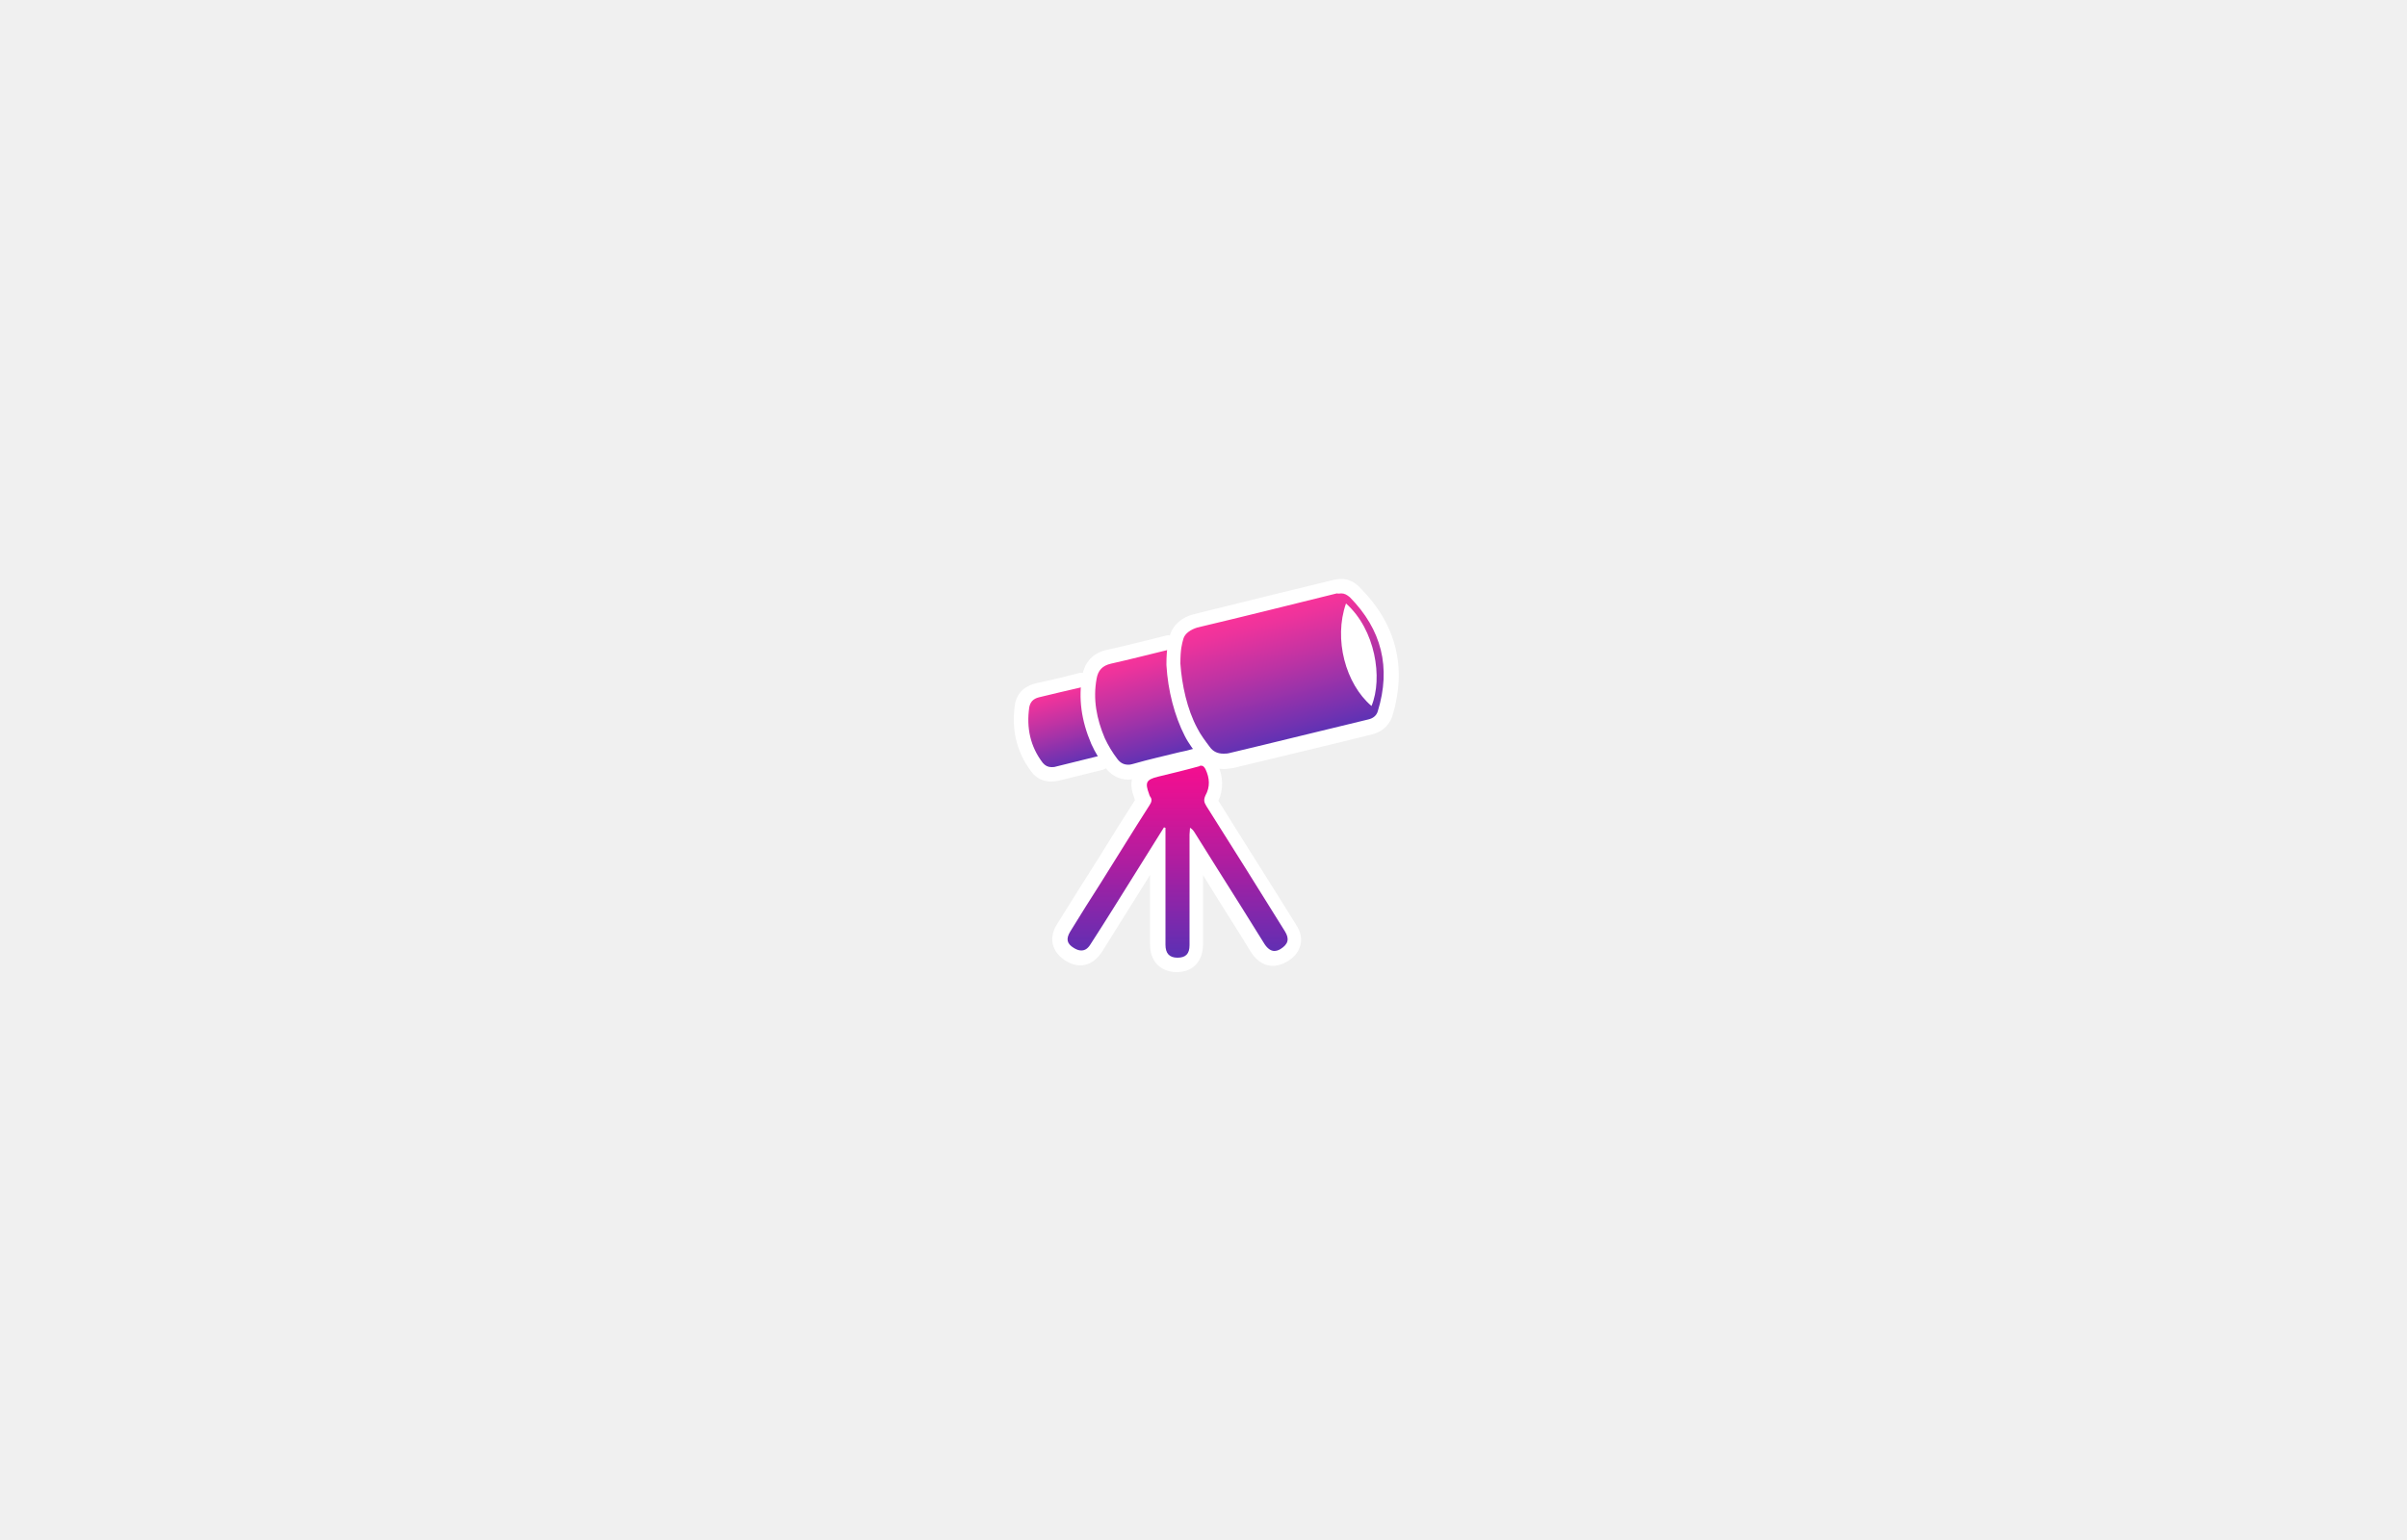
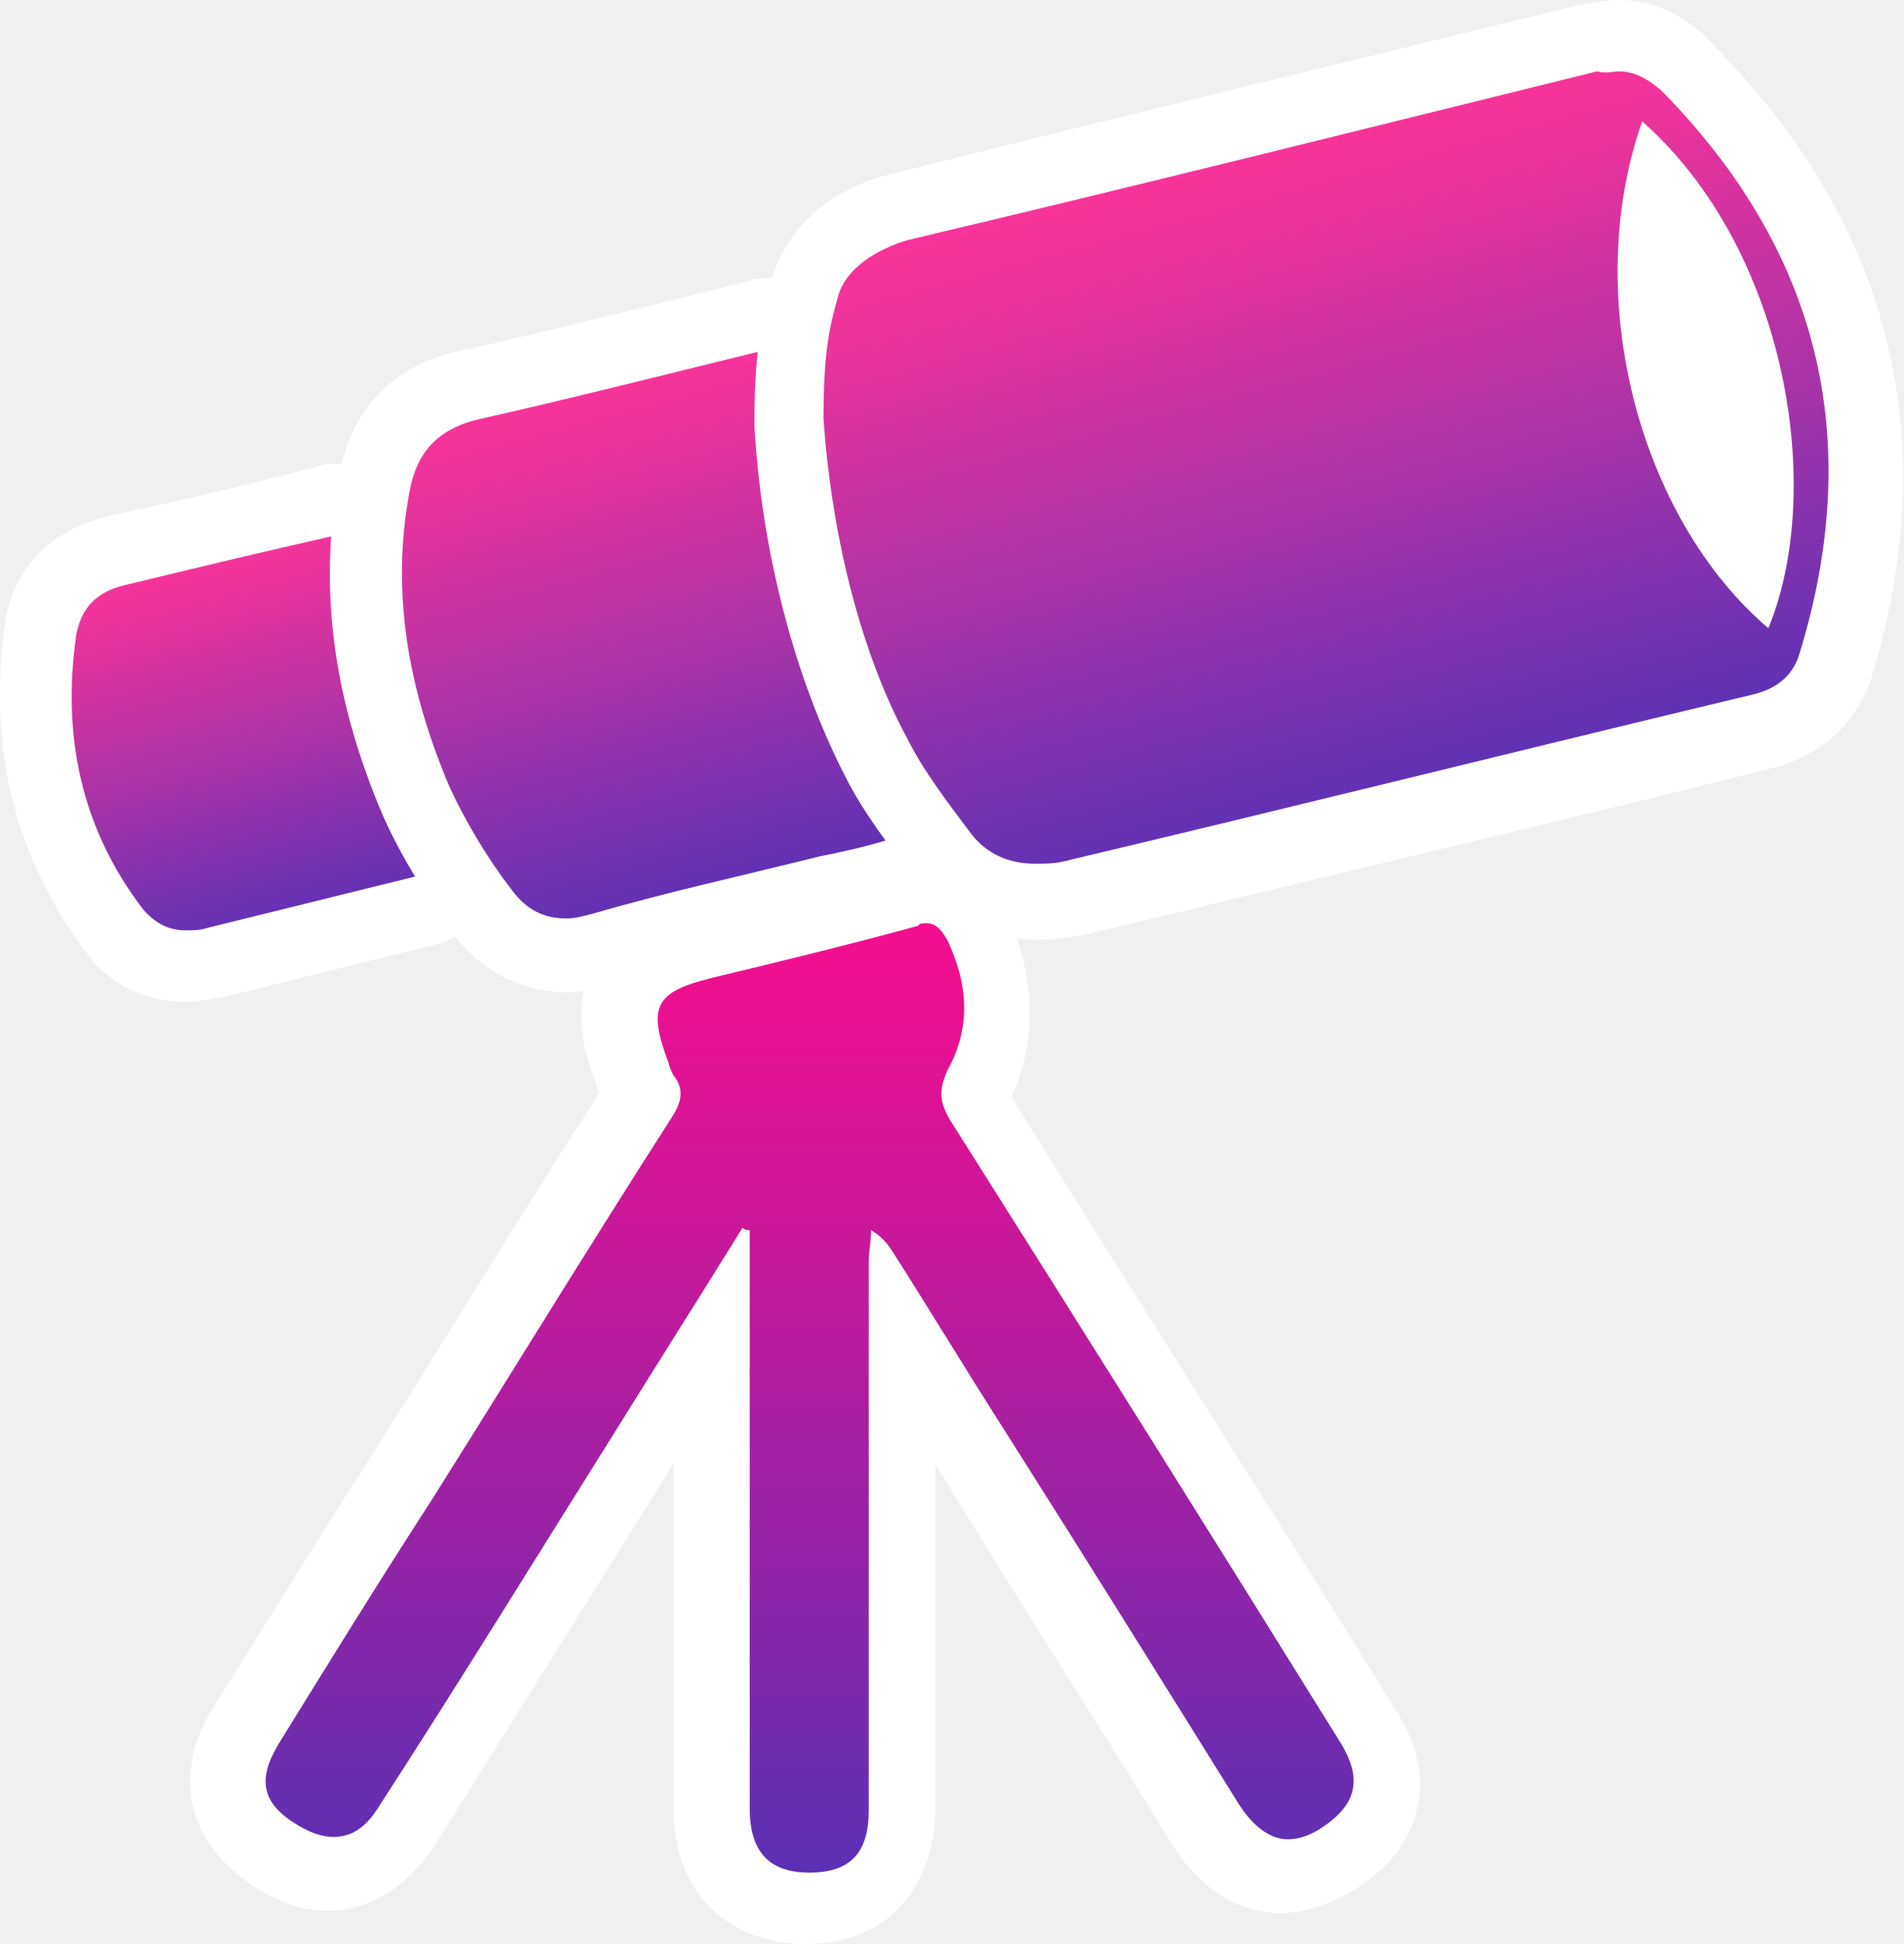
- <svg xmlns="http://www.w3.org/2000/svg" version="1.1" id="Layer_1" x="0px" y="0px" viewBox="0 0 500 320" style="enable-background:new 0 0 500 320;" xml:space="preserve">
+ <svg xmlns="http://www.w3.org/2000/svg" version="1.1" id="Layer_1" x="0px" y="0px" viewBox="0 0 80 81.7" style="enable-background:new 0 0 80 81.7;" xml:space="preserve">
  <style type="text/css">
	.st0{fill:url(#SVGID_1_);}
	.st1{fill:#FFFFFF;}
	.st2{fill:url(#SVGID_2_);}
	.st3{fill:url(#SVGID_3_);}
	.st4{fill:url(#SVGID_4_);}
	.st5{fill:#1E1E1E;stroke:#FFFFFF;stroke-width:3;stroke-linecap:round;stroke-linejoin:round;stroke-miterlimit:10;}
</style>
  <g>
    <g>
      <g id="Tripod">
-         <linearGradient id="SVGID_1_" gradientUnits="userSpaceOnUse" x1="244.4" y1="162.4" x2="244.4" y2="119.549" gradientTransform="matrix(1 0 0 -1 0 320)">
+         <linearGradient id="SVGID_1_" gradientUnits="userSpaceOnUse" x1="33.803" y1="42.1" x2="33.803" y2="-0.751" gradientTransform="matrix(1 0 0 -1 0 79.4)">
          <stop offset="6.038340e-07" style="stop-color:#F80D8E" />
          <stop offset="0.152" style="stop-color:#E61193" />
          <stop offset="0.459" style="stop-color:#B61C9E" />
          <stop offset="0.889" style="stop-color:#692DB1" />
          <stop offset="1" style="stop-color:#5432B6" />
        </linearGradient>
-         <path class="st0" d="M244.5,200.5c-2.5,0-4-1.5-4-4.2c0-5.8,0-11.5,0-17.3v-2.4l-3.1,4.9l-3.6,5.8c-2,3.2-4,6.4-6.1,9.7     c-0.9,1.4-2,2.1-3.2,2.1c-0.7,0-1.5-0.2-2.3-0.8c-1.1-0.7-1.7-1.5-2-2.4s0-2,0.7-3.1c1.5-2.4,3-4.7,4.4-7.1l4.3-6.9     c2.6-4.1,5.1-8.2,7.7-12.3c0.1-0.1,0.1-0.2,0.1-0.2c-0.2-0.3-0.3-0.5-0.4-0.7c-0.5-1.3-0.9-2.7-0.3-3.8c0.6-1.2,1.9-1.6,3.1-1.9     c0.9-0.2,1.9-0.5,2.8-0.7c2-0.5,3.9-1,5.9-1.5c0.3-0.1,0.6-0.1,0.8-0.1c0.7,0,1.6,0.3,2.2,1.6c1.1,2.4,1.1,4.7,0,6.9     c-0.1,0.3-0.1,0.3,0.1,0.7c5.5,8.7,10.9,17.3,16.3,26c0.7,1.2,1,2.3,0.7,3.3s-1,1.8-2.2,2.5c-0.7,0.4-1.4,0.6-2.1,0.6     c-1.3,0-2.4-0.7-3.2-2.1c-2.3-3.6-4.5-7.2-6.8-10.8c0,0-5.3-8.4-6.1-9.7v5.5c0,4.8,0,9.6,0,14.4C248.5,199,247,200.5,244.5,200.5     L244.5,200.5z" />
-         <path class="st1" d="M249.5,159.1c0.4,0,0.6,0.2,0.9,0.7c0.9,1.9,1,3.7,0,5.5c-0.4,0.9-0.3,1.4,0.2,2.2     c5.5,8.7,10.9,17.3,16.3,26c1,1.6,0.7,2.7-0.9,3.7c-0.5,0.3-0.9,0.4-1.3,0.4c-0.7,0-1.4-0.5-2-1.4c-3.3-5.3-6.6-10.6-9.9-15.8     c-1.6-2.5-3.1-5-4.7-7.5c-0.2-0.3-0.4-0.6-0.9-0.9c0,0.5-0.1,0.9-0.1,1.4c0,7.7,0,15.4,0,23c0,1.8-0.8,2.6-2.5,2.6l0,0     c-1.7,0-2.5-0.9-2.5-2.7c0-7.7,0-15.4,0-23c0-0.4,0-0.8,0-1.3c-0.1,0-0.2,0-0.3-0.1c-1.8,2.9-3.7,5.9-5.5,8.8     c-3.2,5.1-6.4,10.3-9.7,15.4c-0.6,1-1.2,1.4-2,1.4c-0.5,0-1-0.2-1.5-0.5c-1.5-0.9-1.7-1.9-0.8-3.4c2.1-3.4,4.2-6.8,6.4-10.2     c3.4-5.4,6.7-10.8,10.1-16.1c0.4-0.6,0.6-1.2,0.1-1.8c-0.1-0.2-0.2-0.4-0.2-0.5c-0.9-2.4-0.6-3,1.8-3.6c2.9-0.7,5.8-1.4,8.7-2.2     C249.2,159.1,249.4,159.1,249.5,159.1 M249.5,156.1c-0.4,0-0.8,0.1-1.2,0.2c-1.9,0.5-3.9,1-5.8,1.4c-1,0.2-1.9,0.5-2.9,0.7     c-1.1,0.3-3.1,0.8-4.1,2.6c-1,1.9-0.2,3.9,0.2,5v0.1c0,0,0,0.1,0.1,0.1c-2.5,3.9-5,7.9-7.4,11.8l-2.4,3.8l-1.9,3     c-1.5,2.4-3,4.8-4.5,7.2c-0.9,1.4-1.2,2.8-0.9,4.2c0.3,1.3,1.2,2.5,2.6,3.4c1.1,0.7,2.1,1,3.1,1c1.2,0,3-0.5,4.5-2.8     c2-3.2,4-6.4,6-9.6l3.7-5.9c0.1-0.2,0.2-0.4,0.3-0.5c0,4.8,0,9.7,0,14.5c0,3.4,2.1,5.6,5.4,5.7h0.1c3.4,0,5.4-2.2,5.5-5.6     c0-4.8,0-9.5,0-14.3v-0.3l0.1,0.2l2.9,4.7c2.3,3.7,4.7,7.4,7,11.2c1.5,2.3,3.3,2.8,4.5,2.8c0.9,0,1.9-0.3,2.8-0.8     c1.6-0.9,2.5-2,2.9-3.4s0.1-2.9-0.9-4.4c-5.2-8.4-10.7-17-16.1-25.7c1.1-2.4,1-5.1-0.2-7.7C252.1,156.4,250.4,156.1,249.5,156.1     L249.5,156.1z" />
+         <path class="st0" d="M33.9,80.2c-2.5,0-4-1.5-4-4.2c0-5.8,0-11.5,0-17.3v-2.4l-3.1,4.9L23.2,67c-2,3.2-4,6.4-6.1,9.7     c-0.9,1.4-2,2.1-3.2,2.1c-0.7,0-1.5-0.2-2.3-0.8c-1.1-0.7-1.7-1.5-2-2.4s0-2,0.7-3.1c1.5-2.4,3-4.7,4.4-7.1l4.3-6.9     c2.6-4.1,5.1-8.2,7.7-12.3c0.1-0.1,0.1-0.2,0.1-0.2c-0.2-0.3-0.3-0.5-0.4-0.7c-0.5-1.3-0.9-2.7-0.3-3.8c0.6-1.2,1.9-1.6,3.1-1.9     c0.9-0.2,1.9-0.5,2.8-0.7c2-0.5,3.9-1,5.9-1.5c0.3-0.1,0.6-0.1,0.8-0.1c0.7,0,1.6,0.3,2.2,1.6c1.1,2.4,1.1,4.7,0,6.9     c-0.1,0.3-0.1,0.3,0.1,0.7c5.5,8.7,10.9,17.3,16.3,26c0.7,1.2,1,2.3,0.7,3.3s-1,1.8-2.2,2.5c-0.7,0.4-1.4,0.6-2.1,0.6     c-1.3,0-2.4-0.7-3.2-2.1c-2.3-3.6-4.5-7.2-6.8-10.8c0,0-5.3-8.4-6.1-9.7v5.5c0,4.8,0,9.6,0,14.4C37.9,78.7,36.4,80.2,33.9,80.2     L33.9,80.2z" />
+         <path class="st1" d="M38.9,38.8c0.4,0,0.6,0.2,0.9,0.7c0.9,1.9,1,3.7,0,5.5c-0.4,0.9-0.3,1.4,0.2,2.2c5.5,8.7,10.9,17.3,16.3,26     c1,1.6,0.7,2.7-0.9,3.7c-0.5,0.3-0.9,0.4-1.3,0.4c-0.7,0-1.4-0.5-2-1.4c-3.3-5.3-6.6-10.6-9.9-15.8c-1.6-2.5-3.1-5-4.7-7.5     c-0.2-0.3-0.4-0.6-0.9-0.9c0,0.5-0.1,0.9-0.1,1.4c0,7.7,0,15.4,0,23c0,1.8-0.8,2.6-2.5,2.6l0,0c-1.7,0-2.5-0.9-2.5-2.7     c0-7.7,0-15.4,0-23c0-0.4,0-0.8,0-1.3c-0.1,0-0.2,0-0.3-0.1c-1.8,2.9-3.7,5.9-5.5,8.8c-3.2,5.1-6.4,10.3-9.7,15.4     c-0.6,1-1.2,1.4-2,1.4c-0.5,0-1-0.2-1.5-0.5c-1.5-0.9-1.7-1.9-0.8-3.4c2.1-3.4,4.2-6.8,6.4-10.2c3.4-5.4,6.7-10.8,10.1-16.1     c0.4-0.6,0.6-1.2,0.1-1.8c-0.1-0.2-0.2-0.4-0.2-0.5c-0.9-2.4-0.6-3,1.8-3.6c2.9-0.7,5.8-1.4,8.7-2.2     C38.6,38.8,38.8,38.8,38.9,38.8 M38.9,35.8c-0.4,0-0.8,0.1-1.2,0.2c-1.9,0.5-3.9,1-5.8,1.4c-1,0.2-1.9,0.5-2.9,0.7     c-1.1,0.3-3.1,0.8-4.1,2.6c-1,1.9-0.2,3.9,0.2,5v0.1c0,0,0,0.1,0.1,0.1c-2.5,3.9-5,7.9-7.4,11.8l-2.4,3.8l-1.9,3     c-1.5,2.4-3,4.8-4.5,7.2c-0.9,1.4-1.2,2.8-0.9,4.2c0.3,1.3,1.2,2.5,2.6,3.4c1.1,0.7,2.1,1,3.1,1c1.2,0,3-0.5,4.5-2.8     c2-3.2,4-6.4,6-9.6L28,62c0.1-0.2,0.2-0.4,0.3-0.5c0,4.8,0,9.7,0,14.5c0,3.4,2.1,5.6,5.4,5.7h0.1c3.4,0,5.4-2.2,5.5-5.6     c0-4.8,0-9.5,0-14.3v-0.3l0.1,0.2l2.9,4.7c2.3,3.7,4.7,7.4,7,11.2c1.5,2.3,3.3,2.8,4.5,2.8c0.9,0,1.9-0.3,2.8-0.8     c1.6-0.9,2.5-2,2.9-3.4s0.1-2.9-0.9-4.4c-5.2-8.4-10.7-17-16.1-25.7c1.1-2.4,1-5.1-0.2-7.7C41.5,36.1,39.8,35.8,38.9,35.8     L38.9,35.8z" />
      </g>
      <g id="Small_Segment">
-         <linearGradient id="SVGID_2_" gradientUnits="userSpaceOnUse" x1="218.006" y1="177.262" x2="222.649" y2="159.932" gradientTransform="matrix(1 0 0 -1 0 320)">
+         <linearGradient id="SVGID_2_" gradientUnits="userSpaceOnUse" x1="7.409" y1="56.962" x2="12.053" y2="39.632" gradientTransform="matrix(1 0 0 -1 0 79.4)">
          <stop offset="0" style="stop-color:#FF3399" />
          <stop offset="0.147" style="stop-color:#ED339C" />
          <stop offset="0.443" style="stop-color:#BC33A4" />
          <stop offset="0.858" style="stop-color:#7032B1" />
          <stop offset="1" style="stop-color:#5432B6" />
        </linearGradient>
-         <path class="st2" d="M218.4,160.9c-1.2,0-2.2-0.5-3-1.5c-2.7-3.7-3.8-7.9-3.1-12.6c0.2-1.7,1.4-2.9,3.2-3.3     c2.3-0.5,4.5-1.1,6.9-1.6l2-0.5c0.1,0,0.2,0,0.4,0c0.3,0,0.7,0.1,0.9,0.3c0.4,0.3,0.6,0.7,0.6,1.2c0,5,1.1,9.5,3.3,13.5     c0.2,0.4,0.2,0.9,0.1,1.3c-0.2,0.4-0.6,0.7-1,0.9l-8.9,2.2C219.2,160.8,218.8,160.9,218.4,160.9z" />
-         <path class="st1" d="M224.7,142.8c0,5.1,1.1,9.8,3.5,14.3l-8.9,2.2c-0.3,0.1-0.6,0.1-0.9,0.1c-0.7,0-1.3-0.3-1.8-0.9     c-2.6-3.4-3.4-7.3-2.8-11.5c0.2-1.1,0.8-1.8,2-2.1C218.7,144.2,221.6,143.5,224.7,142.8 M224.7,139.8c-0.2,0-0.5,0-0.7,0.1     l-2,0.5c-2.3,0.6-4.6,1.1-6.9,1.6c-2.4,0.6-4,2.2-4.3,4.6c-0.7,5.1,0.4,9.7,3.4,13.7c1,1.4,2.5,2.1,4.2,2.1     c0.5,0,1.1-0.1,1.6-0.2l8.9-2.2c0.9-0.2,1.6-0.9,2-1.7s0.3-1.8-0.1-2.6c-2.1-3.9-3.1-8-3.1-12.8c0-0.9-0.4-1.8-1.1-2.3     C226,140,225.3,139.8,224.7,139.8L224.7,139.8z" />
+         <path class="st2" d="M7.8,40.6c-1.2,0-2.2-0.5-3-1.5C2.1,35.4,1,31.2,1.7,26.5c0.2-1.7,1.4-2.9,3.2-3.3c2.3-0.5,4.5-1.1,6.9-1.6     l2-0.5c0.1,0,0.2,0,0.4,0c0.3,0,0.7,0.1,0.9,0.3c0.4,0.3,0.6,0.7,0.6,1.2c0,5,1.1,9.5,3.3,13.5c0.2,0.4,0.2,0.9,0.1,1.3     c-0.2,0.4-0.6,0.7-1,0.9l-8.9,2.2C8.6,40.5,8.2,40.6,7.8,40.6z" />
+         <path class="st1" d="M14.1,22.5c0,5.1,1.1,9.8,3.5,14.3L8.7,39c-0.3,0.1-0.6,0.1-0.9,0.1c-0.7,0-1.3-0.3-1.8-0.9     c-2.6-3.4-3.4-7.3-2.8-11.5c0.2-1.1,0.8-1.8,2-2.1C8.1,23.9,11,23.2,14.1,22.5 M14.1,19.5c-0.2,0-0.5,0-0.7,0.1l-2,0.5     c-2.3,0.6-4.6,1.1-6.9,1.6c-2.4,0.6-4,2.2-4.3,4.6C-0.5,31.4,0.6,36,3.6,40c1,1.4,2.5,2.1,4.2,2.1c0.5,0,1.1-0.1,1.6-0.2l8.9-2.2     c0.9-0.2,1.6-0.9,2-1.7s0.3-1.8-0.1-2.6c-2.1-3.9-3.1-8-3.1-12.8c0-0.9-0.4-1.8-1.1-2.3C15.4,19.7,14.7,19.5,14.1,19.5L14.1,19.5     z" />
      </g>
      <g id="Medium_Segment">
-         <linearGradient id="SVGID_3_" gradientUnits="userSpaceOnUse" x1="233.828" y1="184.514" x2="240.183" y2="160.795" gradientTransform="matrix(1 0 0 -1 0 320)">
+         <linearGradient id="SVGID_3_" gradientUnits="userSpaceOnUse" x1="23.231" y1="64.214" x2="29.587" y2="40.495" gradientTransform="matrix(1 0 0 -1 0 79.4)">
          <stop offset="0" style="stop-color:#FF3399" />
          <stop offset="0.147" style="stop-color:#ED339C" />
          <stop offset="0.443" style="stop-color:#BC33A4" />
          <stop offset="0.858" style="stop-color:#7032B1" />
          <stop offset="1" style="stop-color:#5432B6" />
        </linearGradient>
-         <path class="st3" d="M234.5,160.3c-1.4,0-2.7-0.6-3.5-1.8c-1-1.3-2-2.9-2.8-4.6c-2-4.6-2.6-8.9-1.8-13.2c0.4-2.3,1.8-3.8,4.2-4.3     c2.8-0.6,5.5-1.3,8.4-2c1.2-0.3,2.4-0.6,3.6-0.9c0.1,0,0.2,0,0.4,0c0.3,0,0.7,0.1,1,0.4c0.4,0.3,0.6,0.8,0.5,1.2     c-0.5,7.2,1.1,13.6,4.9,19.7c0.3,0.4,0.3,0.9,0.1,1.4c-0.2,0.4-0.6,0.8-1,0.9l-2.9,0.7c-0.9,0.2-1.9,0.5-2.8,0.7     c-2.2,0.5-4.5,1.1-6.7,1.7C235.4,160.3,234.9,160.3,234.5,160.3z" />
-         <path class="st1" d="M242.8,135c-0.5,7.5,1.2,14.2,5.1,20.6c-1,0.3-1.9,0.5-2.9,0.7c-3.2,0.8-6.4,1.5-9.5,2.4     c-0.4,0.1-0.7,0.2-1.1,0.2c-1,0-1.7-0.4-2.3-1.2c-1-1.3-1.9-2.8-2.6-4.3c-1.7-4-2.5-8.1-1.7-12.4c0.3-1.7,1.2-2.7,3-3.1     C234.8,137,238.7,136,242.8,135 M242.8,132c-0.2,0-0.5,0-0.7,0.1c-1.2,0.3-2.4,0.6-3.6,0.9c-2.9,0.7-5.6,1.4-8.4,2     c-3,0.6-4.8,2.5-5.3,5.5c-0.8,4.6-0.2,9.2,1.9,14.1c0.8,1.8,1.9,3.5,2.9,4.9c1.2,1.6,2.9,2.5,4.8,2.5c0.6,0,1.2-0.1,1.9-0.3     c2.2-0.6,4.4-1.1,6.6-1.7c0.9-0.2,1.9-0.5,2.8-0.7c0.6-0.2,1.3-0.3,1.9-0.5l0.9-0.2c0.9-0.2,1.7-0.9,2.1-1.8s0.3-1.9-0.2-2.7     c-3.6-5.8-5.1-12-4.7-18.9c0.1-1-0.3-1.9-1.1-2.5C244.2,132.2,243.5,132,242.8,132L242.8,132z M242.8,138L242.8,138L242.8,138     L242.8,138z" />
+         <path class="st3" d="M23.9,40c-1.4,0-2.7-0.6-3.5-1.8c-1-1.3-2-2.9-2.8-4.6c-2-4.6-2.6-8.9-1.8-13.2c0.4-2.3,1.8-3.8,4.2-4.3     c2.8-0.6,5.5-1.3,8.4-2c1.2-0.3,2.4-0.6,3.6-0.9c0.1,0,0.2,0,0.4,0c0.3,0,0.7,0.1,1,0.4c0.4,0.3,0.6,0.8,0.5,1.2     C33.4,22,35,28.4,38.8,34.5c0.3,0.4,0.3,0.9,0.1,1.4c-0.2,0.4-0.6,0.8-1,0.9L35,37.5c-0.9,0.2-1.9,0.5-2.8,0.7     c-2.2,0.5-4.5,1.1-6.7,1.7C24.8,40,24.3,40,23.9,40z" />
+         <path class="st1" d="M32.2,14.7c-0.5,7.5,1.2,14.2,5.1,20.6c-1,0.3-1.9,0.5-2.9,0.7c-3.2,0.8-6.4,1.5-9.5,2.4     c-0.4,0.1-0.7,0.2-1.1,0.2c-1,0-1.7-0.4-2.3-1.2c-1-1.3-1.9-2.8-2.6-4.3c-1.7-4-2.5-8.1-1.7-12.4c0.3-1.7,1.2-2.7,3-3.1     C24.2,16.7,28.1,15.7,32.2,14.7 M32.2,11.7c-0.2,0-0.5,0-0.7,0.1c-1.2,0.3-2.4,0.6-3.6,0.9c-2.9,0.7-5.6,1.4-8.4,2     c-3,0.6-4.8,2.5-5.3,5.5c-0.8,4.6-0.2,9.2,1.9,14.1c0.8,1.8,1.9,3.5,2.9,4.9c1.2,1.6,2.9,2.5,4.8,2.5c0.6,0,1.2-0.1,1.9-0.3     c2.2-0.6,4.4-1.1,6.6-1.7c0.9-0.2,1.9-0.5,2.8-0.7c0.6-0.2,1.3-0.3,1.9-0.5l0.9-0.2c0.9-0.2,1.7-0.9,2.1-1.8s0.3-1.9-0.2-2.7     c-3.6-5.8-5.1-12-4.7-18.9c0.1-1-0.3-1.9-1.1-2.5C33.6,11.9,32.9,11.7,32.2,11.7L32.2,11.7z M32.2,17.7L32.2,17.7L32.2,17.7     L32.2,17.7z" />
      </g>
      <g id="Large_Segment">
-         <linearGradient id="SVGID_4_" gradientUnits="userSpaceOnUse" x1="262.708" y1="194.783" x2="270.601" y2="165.325" gradientTransform="matrix(1 0 0 -1 0 320)">
+         <linearGradient id="SVGID_4_" gradientUnits="userSpaceOnUse" x1="52.111" y1="74.483" x2="60.005" y2="45.025" gradientTransform="matrix(1 0 0 -1 0 79.4)">
          <stop offset="0" style="stop-color:#FF3399" />
          <stop offset="0.147" style="stop-color:#ED339C" />
          <stop offset="0.443" style="stop-color:#BC33A4" />
          <stop offset="0.858" style="stop-color:#7032B1" />
          <stop offset="1" style="stop-color:#5432B6" />
        </linearGradient>
-         <path class="st4" d="M254.2,158.1c-1.6,0-3-0.7-4-2s-2-2.6-2.7-4.1c-2-3.8-3.4-9-3.6-14c0-3.2,0.3-4.3,0.7-5.5v-0.1     c0.4-1.6,1.9-2.9,4-3.4c10.4-2.5,19.9-4.8,28.9-7.1c0.4-0.1,0.8-0.2,1.2-0.2c1.1,0,2,0.4,2.8,1.2c7,7.1,9.1,15.6,6.2,25.2     c-0.4,1.4-1.5,2.3-3.1,2.7c-9.6,2.3-19.2,4.7-28.9,7C255.2,158,254.7,158.1,254.2,158.1z M280.3,128.3c-1,5.4,0.5,11.5,3.8,15.5     C285.1,139.1,283.8,132.7,280.3,128.3z" />
-         <path class="st1" d="M278.6,123.3c0.7,0,1.2,0.3,1.8,0.8c6.6,6.7,8.6,14.6,5.8,23.7c-0.3,1-1.1,1.5-2,1.7     c-9.6,2.3-19.2,4.7-28.9,7c-0.4,0.1-0.8,0.1-1.2,0.1c-1.1,0-2.1-0.4-2.8-1.4c-0.9-1.2-1.9-2.5-2.6-3.9c-2.1-3.9-3.2-9-3.5-13.4     c0-3,0.3-4,0.6-5.1c0.3-1.2,1.6-2,2.9-2.4c9.7-2.3,19.3-4.7,29-7.1C278.1,123.4,278.4,123.3,278.6,123.3 M284.9,146.7     c2.4-5.8,0.8-15.9-5.3-21.3C277,132.8,279.5,142.1,284.9,146.7 M278.6,120.3L278.6,120.3c-0.5,0-1,0.1-1.6,0.2     c-9,2.2-18.5,4.5-28.9,7.1c-2.6,0.6-4.5,2.3-5.1,4.5v0.1c-0.3,1.2-0.7,2.5-0.7,5.8c0,0.1,0,0.1,0,0.2c0.3,5.3,1.7,10.6,3.8,14.7     c0.8,1.6,1.9,3,2.9,4.3c1.3,1.6,3.1,2.6,5.2,2.6c0.6,0,1.2-0.1,1.9-0.2c10.4-2.5,20.9-5,28.9-7c2.7-0.7,3.7-2.4,4.2-3.7     c3.1-10.1,0.9-19.1-6.6-26.7C281.4,120.9,280.1,120.3,278.6,120.3L278.6,120.3z M282.8,138.3c-0.5-1.4-0.9-2.9-1.1-4.4     C282.2,135.4,282.6,136.9,282.8,138.3L282.8,138.3z" />
+         <path class="st4" d="M43.6,37.8c-1.6,0-3-0.7-4-2s-2-2.6-2.7-4.1c-2-3.8-3.4-9-3.6-14c0-3.2,0.3-4.3,0.7-5.5v-0.1     c0.4-1.6,1.9-2.9,4-3.4c10.4-2.5,19.9-4.8,28.9-7.1c0.4-0.1,0.8-0.2,1.2-0.2c1.1,0,2,0.4,2.8,1.2c7,7.1,9.1,15.6,6.2,25.2     c-0.4,1.4-1.5,2.3-3.1,2.7c-9.6,2.3-19.2,4.7-28.9,7C44.6,37.7,44.1,37.8,43.6,37.8z M69.7,8c-1,5.4,0.5,11.5,3.8,15.5     C74.5,18.8,73.2,12.4,69.7,8z" />
+         <path class="st1" d="M68,3c0.7,0,1.2,0.3,1.8,0.8c6.6,6.7,8.6,14.6,5.8,23.7c-0.3,1-1.1,1.5-2,1.7c-9.6,2.3-19.2,4.7-28.9,7     c-0.4,0.1-0.8,0.1-1.2,0.1c-1.1,0-2.1-0.4-2.8-1.4c-0.9-1.2-1.9-2.5-2.6-3.9c-2.1-3.9-3.2-9-3.5-13.4c0-3,0.3-4,0.6-5.1     c0.3-1.2,1.6-2,2.9-2.4c9.7-2.3,19.3-4.7,29-7.1C67.5,3.1,67.8,3,68,3 M74.3,26.4c2.4-5.8,0.8-15.9-5.3-21.3     C66.4,12.5,68.9,21.8,74.3,26.4 M68,0L68,0c-0.5,0-1,0.1-1.6,0.2c-9,2.2-18.5,4.5-28.9,7.1c-2.6,0.6-4.5,2.3-5.1,4.5v0.1     c-0.3,1.2-0.7,2.5-0.7,5.8c0,0.1,0,0.1,0,0.2c0.3,5.3,1.7,10.6,3.8,14.7c0.8,1.6,1.9,3,2.9,4.3c1.3,1.6,3.1,2.6,5.2,2.6     c0.6,0,1.2-0.1,1.9-0.2c10.4-2.5,20.9-5,28.9-7c2.7-0.7,3.7-2.4,4.2-3.7C81.7,18.5,79.5,9.5,72,1.9C70.8,0.6,69.5,0,68,0L68,0z      M72.2,18c-0.5-1.4-0.9-2.9-1.1-4.4C71.6,15.1,72,16.6,72.2,18L72.2,18z" />
      </g>
    </g>
-     <rect x="281.4" y="134.4" class="st5" width="1.6" height="3.7" />
+     <rect x="70.8" y="14.1" class="st5" width="1.6" height="3.7" />
  </g>
</svg>
